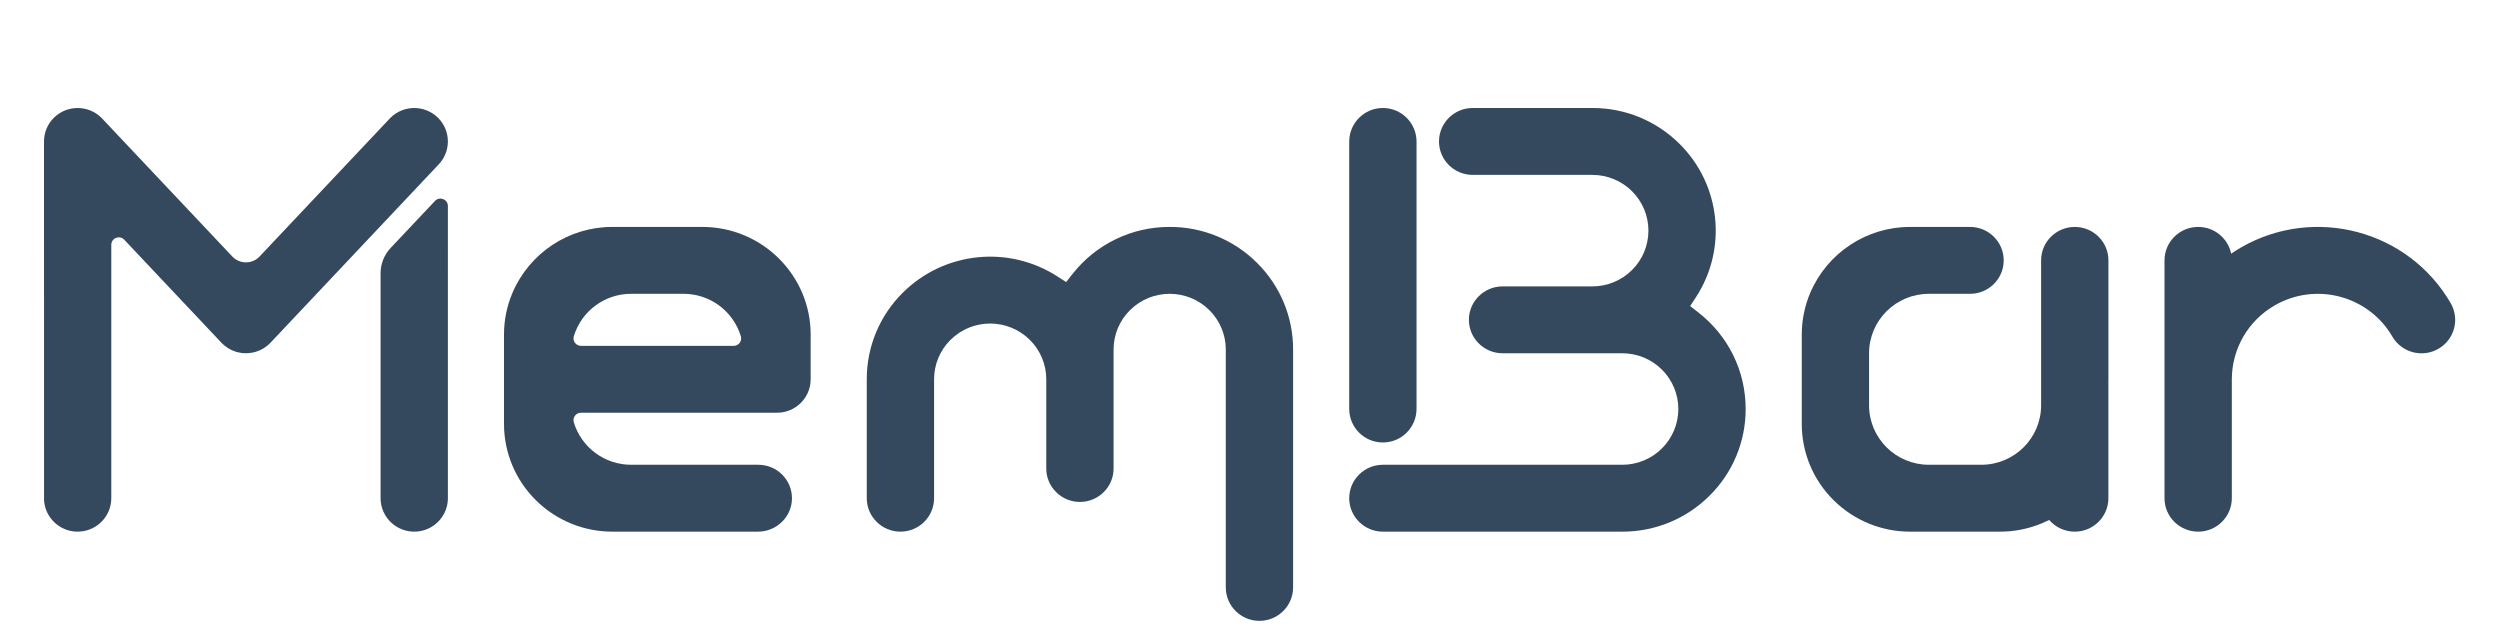
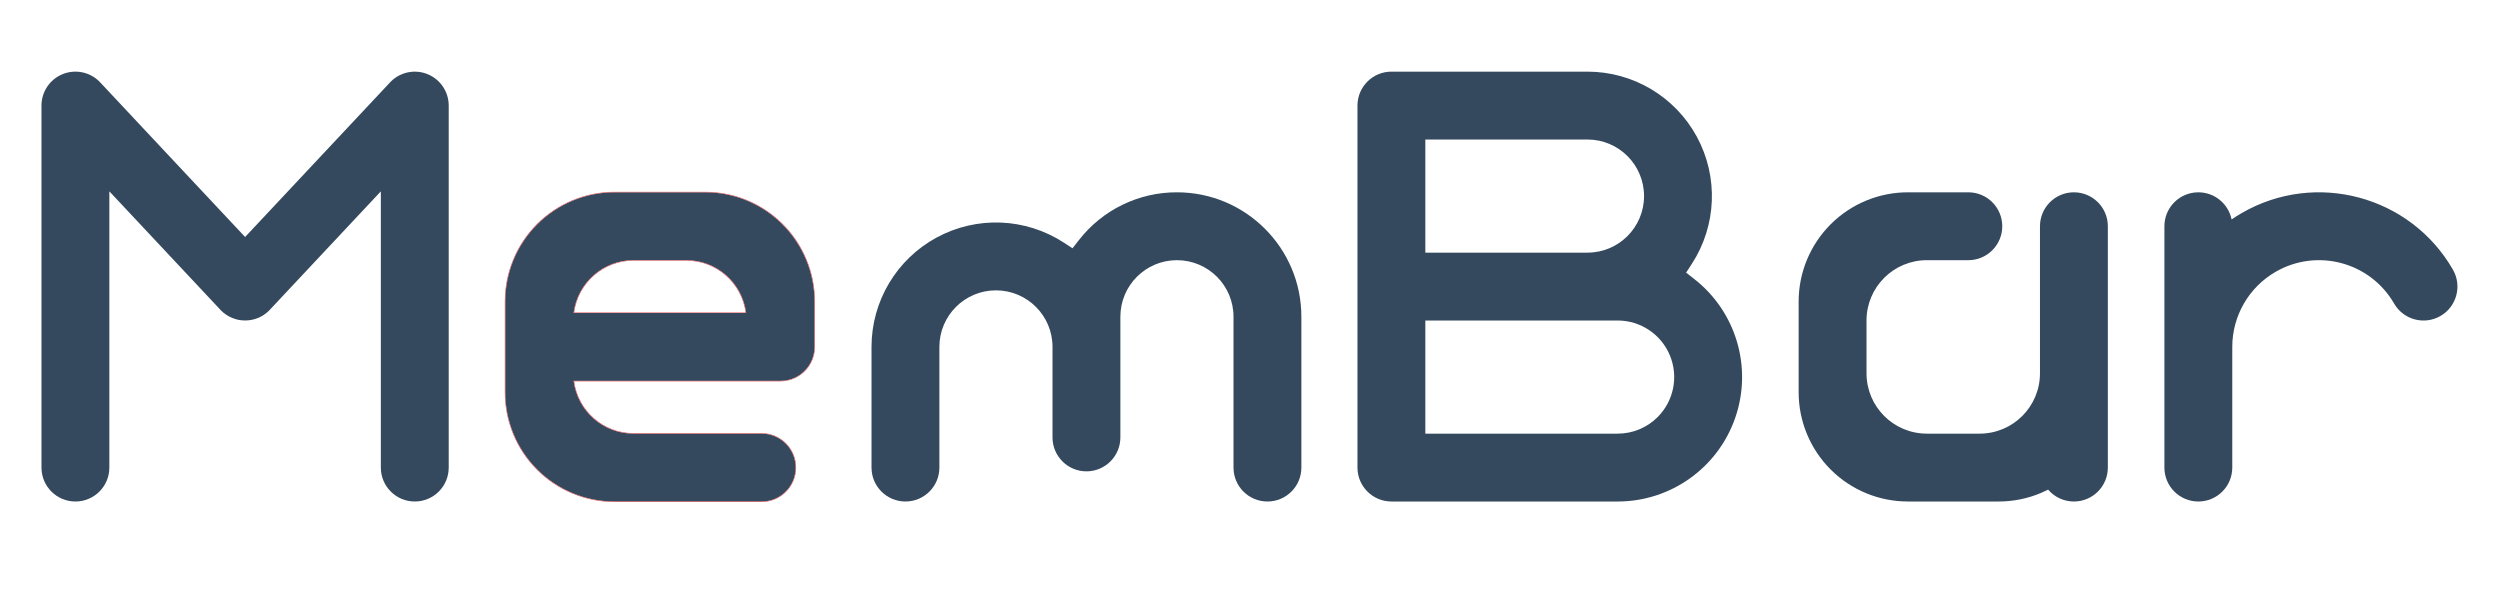
- <svg xmlns="http://www.w3.org/2000/svg" viewBox="0 0 5000 1280">
+ <svg xmlns="http://www.w3.org/2000/svg" viewBox="0 0 5304 1280">
  <defs>
-     <style>.cls-1{fill:#35495e;}.cls-2{fill:none;}</style>
+     <style>.cls-1{fill:#35495e;}.cls-2{fill:url(#名称未設定グラデーション_16);}.cls-3{fill:none;}</style>
+     <linearGradient id="名称未設定グラデーション_16" x1="1071" y1="736" x2="1729" y2="736" gradientUnits="userSpaceOnUse">
+       <stop offset="0" stop-color="#e14343" />
+       <stop offset="1" stop-color="#e14343" />
+     </linearGradient>
  </defs>
  <g id="レイヤー_2" data-name="レイヤー 2">
    <g id="レイヤー_1-2" data-name="レイヤー 1">
-       <path class="cls-1" d="M1604.3,585.5a217.08,217.08,0,0,0-115.45-114.73,216.79,216.79,0,0,0-84.43-16.93H1224.91A217,217,0,0,0,1025,585.5a212.9,212.9,0,0,0-17,83.89V847.77a214.17,214.17,0,0,0,63.53,152.42,216.89,216.89,0,0,0,153.39,63.13h290.87c37.12,0,67.88-29.5,68.16-66.39.28-37.17-30-67.4-67.32-67.4H1262.31a119.64,119.64,0,0,1-114.69-84.83,14.91,14.91,0,0,1,14.31-19.23H1554c37.18,0,67.32-29.94,67.32-66.89V669.39A212.9,212.9,0,0,0,1604.3,585.5ZM1467.4,691.69H1161.93a14.91,14.91,0,0,1-14.31-19.22,119.63,119.63,0,0,1,114.69-84.84H1367a119.63,119.63,0,0,1,114.69,84.84A14.91,14.91,0,0,1,1467.4,691.69Z" />
-       <path class="cls-1" d="M2339.41,453.84a246.06,246.06,0,0,0-194.47,94.22l-12.69,16.1L2115,553a248.06,248.06,0,0,0-309.18,32.15,242.92,242.92,0,0,0-72.29,173.44V996.43c0,36.88,30.2,66.89,67.32,66.89s67.32-30,67.32-66.89V758.58A110.64,110.64,0,0,1,1901,679.75a112.69,112.69,0,0,1,158.67,0,110.68,110.68,0,0,1,32.86,78.83V937c0,36.89,30.2,66.9,67.32,66.9s67.32-30,67.32-66.9V699.12a110.68,110.68,0,0,1,32.86-78.83,112.7,112.7,0,0,1,158.67,0,110.69,110.69,0,0,1,32.87,78.84v475.69c0,36.88,30.19,66.89,67.31,66.89s67.32-30,67.32-66.89V699.12A242.9,242.9,0,0,0,2514,525.68,246,246,0,0,0,2339.41,453.84Z" />
-       <rect class="cls-1" x="2698.44" y="216" width="134.64" height="668.94" rx="67.21" />
-       <path class="cls-1" d="M2878,282.89c0,36.89,30.2,66.9,67.32,66.9h239.35A112.09,112.09,0,0,1,3264,382.44a111,111,0,0,1,0,157.67,112,112,0,0,1-79.34,32.66H3005.12c-37.12,0-67.32,30-67.32,66.89s30.2,66.89,67.32,66.89h239.35a112.07,112.07,0,0,1,79.34,32.66,111,111,0,0,1,0,157.67,112.11,112.11,0,0,1-79.34,32.65H2765.76c-37.12,0-67.32,30-67.32,66.9s30.2,66.89,67.32,66.89h478.71A246,246,0,0,0,3419,991.48,242.91,242.91,0,0,0,3491.31,818c0-75.93-34.56-146.36-94.81-193.24l-16.21-12.61,11.24-17.13a244.11,244.11,0,0,0-32.36-307.22A246,246,0,0,0,3184.63,216H2945.28C2908.16,216,2878,246,2878,282.89Z" />
-       <path class="cls-1" d="M4216.85,758.58V520.74c0-36.95-30.14-66.9-67.32-66.9h0c-37.18,0-67.31,30-67.31,66.9V810.65c0,65.66-53.6,118.88-119.68,118.88H3857.82c-66.1,0-119.68-53.24-119.68-118.92V706.55c0-65.68,53.58-118.92,119.68-118.92h82.28c37.18,0,67.32-30,67.32-66.89s-30.14-66.9-67.32-66.9H3820.42A217,217,0,0,0,3620.54,585.5a213.08,213.08,0,0,0-17,83.89V847.77A214.12,214.12,0,0,0,3667,1000.19a216.84,216.84,0,0,0,153.38,63.13h179.52a216.74,216.74,0,0,0,84.42-16.93q7.16-3,14-6.49a67.32,67.32,0,0,0,51.14,23.42h0c37.18,0,67.32-30,67.32-66.89V758.58Z" />
-       <path class="cls-1" d="M4901.37,606.24c-84.69-145.76-272.25-195.69-418.93-111.54q-10.38,6-20.11,12.58a67.24,67.24,0,0,0-66-53.44c-37.18,0-67.32,30-67.32,66.9V996.43c0,36.94,30.14,66.89,67.32,66.89s67.32-30,67.32-66.89V758.62l0,0a170.69,170.69,0,0,1,86.05-148c82.28-47.21,187.5-19.19,235,62.57a67.54,67.54,0,0,0,91.95,24.49A66.68,66.68,0,0,0,4901.37,606.24Z" />
-       <path class="cls-1" d="M895.79,412.09c0-13.48-16.6-20-25.87-10.17l-88.53,93.84a74.08,74.08,0,0,0-20.23,50.84V996.43c0,38.33,32.61,69.23,71.71,66.75,33.55-2.13,60.64-29,62.78-62.38.1-1.47.13-2.93.13-4.37Z" />
-       <path class="cls-1" d="M876.08,235.59a67.71,67.71,0,0,0-95.21,0c-1,.95-261.71,277.39-261.71,277.39a37.54,37.54,0,0,1-54.56,0S203.84,236.54,202.89,235.59a67.71,67.71,0,0,0-95.21,0A66.48,66.48,0,0,0,88,282.93s0,716.4.11,717.87c2.14,33.33,29.24,60.25,62.78,62.38,39.1,2.48,71.7-28.42,71.7-66.75l0-506.84c0-13.47,16.59-20,25.87-10.16L441.54,684.06c.88,1,1.79,2,2.74,2.9a67,67,0,0,0,27.32,16.46c1,.32,2,.61,3.09.88.68.18,1.36.35,2,.5a68.26,68.26,0,0,0,30.3,0c.68-.15,1.36-.32,2-.5,1-.27,2.07-.56,3.09-.88A67,67,0,0,0,539.48,687c.95-.94,1.86-1.92,2.74-2.9L876.08,330.19A66.68,66.68,0,0,0,876.08,235.59Z" />
-       <rect class="cls-2" width="5000" height="1280" />
+       <path class="cls-1" d="M1660.05,476A231.18,231.18,0,0,0,1496,408H1304a231.78,231.78,0,0,0-232,232V832a231.78,231.78,0,0,0,232,232h312a72,72,0,0,0,0-144H1344a128,128,0,0,1-127-112h439a72,72,0,0,0,72-72h0V640a231.18,231.18,0,0,0-68-164ZM1344,552h112a128,128,0,0,1,127,112H1217A128,128,0,0,1,1344,552Z" />
+       <path class="cls-2" d="M1496,408a231.78,231.78,0,0,1,232,232v96a72,72,0,0,1-72,72H1217a128,128,0,0,0,127,112h272a72,72,0,0,1,0,144H1304a231.78,231.78,0,0,1-232-232V640a231.78,231.78,0,0,1,232-232h192M1217,664h366a128,128,0,0,0-127-112H1344a128,128,0,0,0-127,112m279-257H1304a232.78,232.78,0,0,0-233,233V832a232.78,232.78,0,0,0,233,233h312a73,73,0,0,0,0-146H1344a127.12,127.12,0,0,1-125.87-110H1656a73.09,73.09,0,0,0,73-73V640a232.78,232.78,0,0,0-233-233ZM1218.13,663A127.12,127.12,0,0,1,1344,553h112a127.12,127.12,0,0,1,125.87,110Z" />
+       <path class="cls-1" d="M2497,408a262.62,262.62,0,0,0-208,101.4l-13.57,17.34-18.43-12A264,264,0,0,0,1849,736V992a72,72,0,0,0,144,0V736a120,120,0,0,1,240,0V928a72,72,0,0,0,144,0V672a120,120,0,0,1,240,0V992a72,72,0,0,0,144,0V672a264,264,0,0,0-264-264Z" />
+       <path class="cls-1" d="M3594.6,592l-17.34-13.57,12-18.43A264,264,0,0,0,3368,152H2952a72,72,0,0,0-72,72V992a72.08,72.08,0,0,0,72,72h480a264,264,0,0,0,162.6-472ZM3368,296a120,120,0,0,1,0,240H3024V296h344Zm148.85,588.85A119.47,119.47,0,0,1,3432,920H3024V680h408a120,120,0,0,1,84.85,204.85Z" />
+       <path class="cls-1" d="M4472,736V480a72,72,0,0,0-72-72h0a72,72,0,0,0-72,72v312a128,128,0,0,1-128,128H4088a128,128,0,0,1-128-128V680a128,128,0,0,1,128-128h88a72,72,0,0,0,0-144H4048a231.78,231.78,0,0,0-232,232V832a231.78,231.78,0,0,0,232,232h192a230.57,230.57,0,0,0,90.3-18.22q7.65-3.24,15-7A71.83,71.83,0,0,0,4400,1064h0a72,72,0,0,0,72-72V736h0Z" />
+       <path class="cls-1" d="M5204.11,572C5113.54,415.15,4912.93,361.4,4756.05,452q-11.1,6.42-21.51,13.54A72,72,0,0,0,4664,408h0a72,72,0,0,0-72,72V992a72,72,0,0,0,72,72h0a72,72,0,0,0,72-72V736l0,0a183.94,183.94,0,0,1,92-159.32c88-50.81,200.54-20.66,251.35,67.35a72,72,0,0,0,124.71-72Z" />
+       <path class="cls-1" d="M952,224h0a72,72,0,0,0-122.88-50.91c-1,1-2,2.06-2.93,3.12L520,502.77,213.84,176.19c-.94-1.06-1.91-2.1-2.93-3.12A72,72,0,0,0,88,224h0V992h0a72,72,0,0,0,144,0h0V406L466.16,655.77c.94,1.06,1.91,2.11,2.93,3.13a72.08,72.08,0,0,0,101.82,0c1-1,2-2.07,2.93-3.13L808,406V992h0a72,72,0,0,0,144,0h0Z" />
+       <rect class="cls-3" width="5304" height="1280" />
    </g>
  </g>
</svg>
